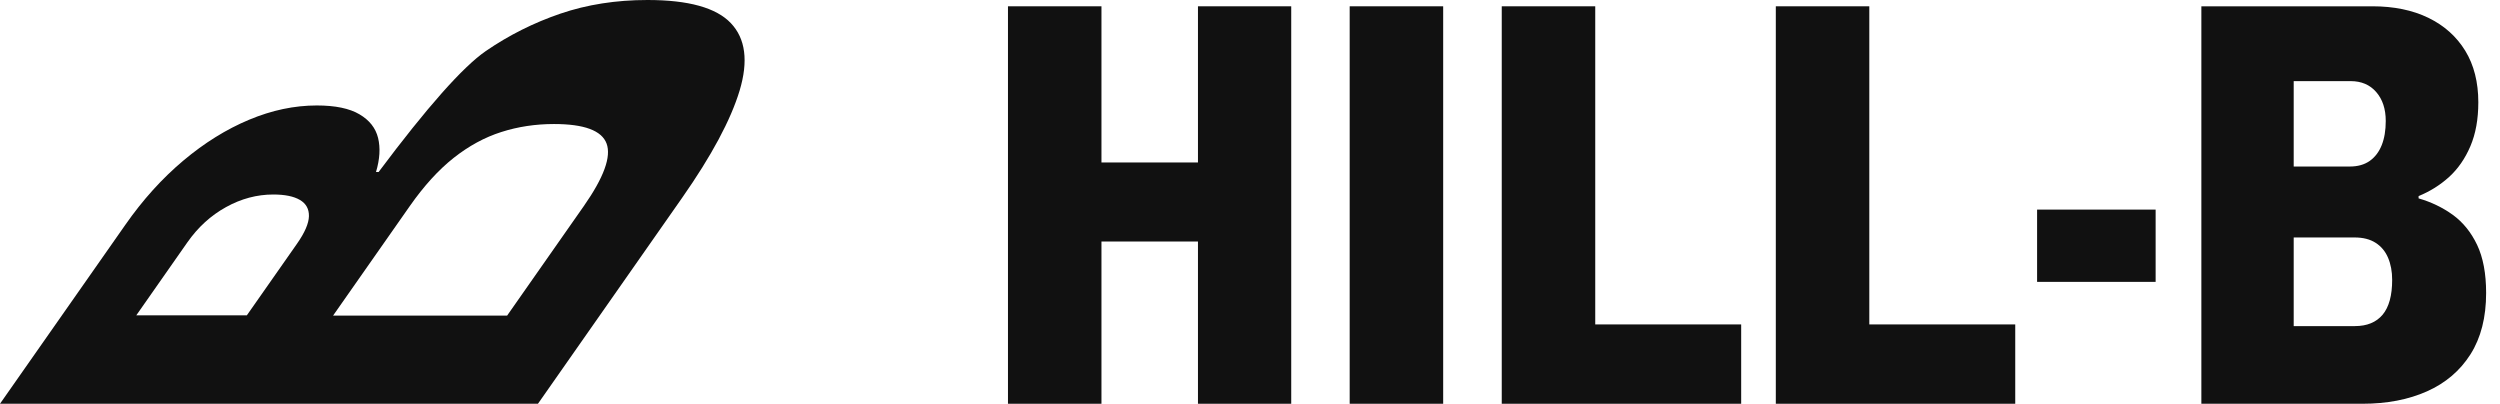
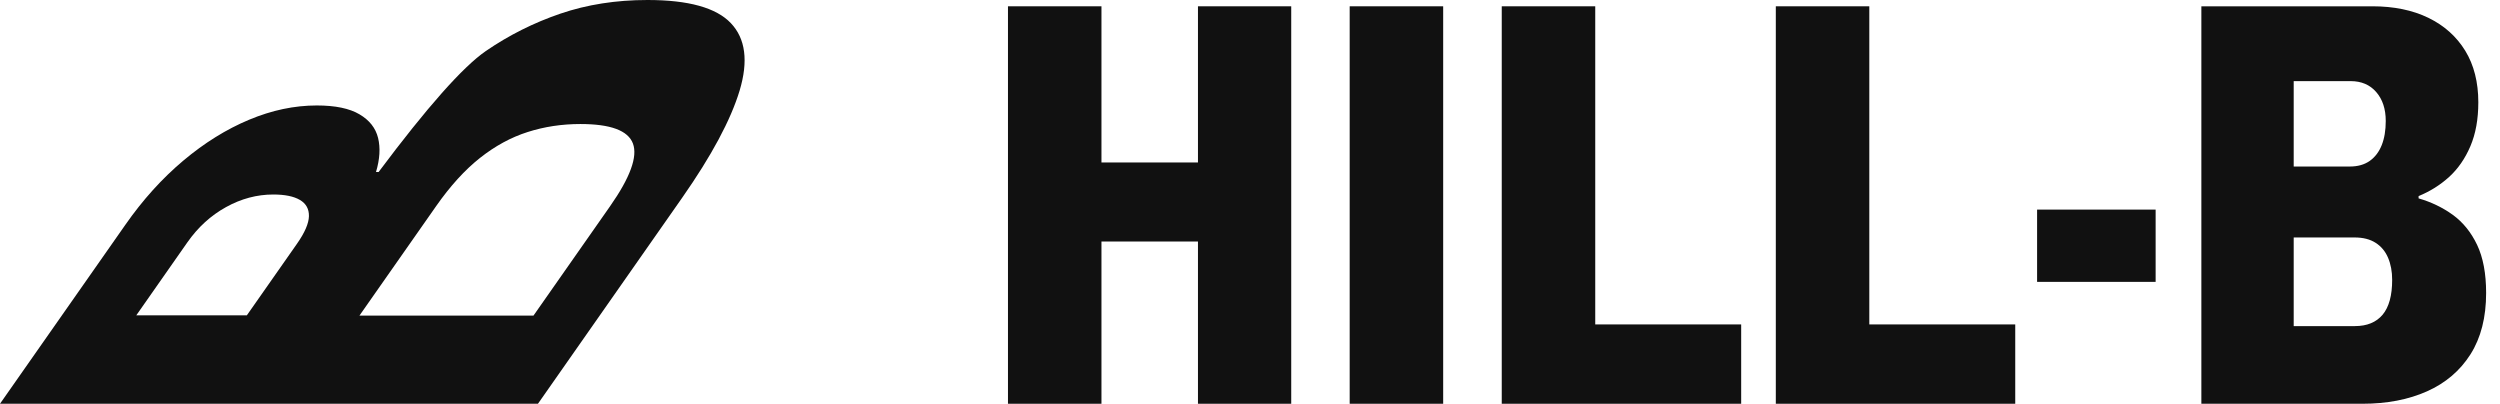
<svg xmlns="http://www.w3.org/2000/svg" viewBox="0 0 4323.8 698.3">
  <g fill="#111111">
-     <path d="M930.4 698.3H0L216.8 388.8Q261.9 324.2 316.8 278Q371.7 231.8 430.8 207.1Q489.8 182.4 547.9 182.4Q595.8 182.4 621.7 197.7Q647.6 212.9 653.9 238.6Q660.2 264.3 650.3 297.5H654.8Q780.6 129.4 840.2 88.3Q899.9 47.3 969.2 23.6Q1038.5 0 1119.8 0Q1226.2 0 1264.1 40.1Q1302.1 80.2 1279.2 156.6Q1256.2 232.9 1179.7 342.2ZM877.1 545.8 1009.6 356.6Q1061.7 282.2 1049.1 248.3Q1036.5 214.5 958.1 214.5Q910.2 214.5 867.1 228.3Q824 242 784.6 273.1Q745.3 304.2 708.7 356.5L576.1 545.8ZM426.9 545.4 513.5 421.8Q533.9 392.7 534.3 373.9Q534.7 355.2 518.7 345.8Q502.8 336.4 472.7 336.4Q430.2 336.4 390.9 358.2Q351.6 379.9 324.1 419.1L235.7 545.4Z" />
+     <path d="M930.4 698.3H0L216.8 388.8Q261.9 324.2 316.8 278Q371.7 231.8 430.8 207.1Q489.8 182.4 547.9 182.4Q595.8 182.4 621.7 197.7Q647.6 212.9 653.9 238.6Q660.2 264.3 650.3 297.5H654.8Q780.6 129.4 840.2 88.3Q899.9 47.3 969.2 23.6Q1038.5 0 1119.8 0Q1226.2 0 1264.1 40.1Q1302.1 80.2 1279.2 156.6Q1256.2 232.9 1179.7 342.2ZM922.7 545.8 1055.2 356.6Q1107.3 282.2 1094.7 248.3Q1082.1 214.5 1003.8 214.5Q955.8 214.5 912.7 228.3Q869.6 242 830.2 273.1Q790.9 304.2 754.3 356.5L621.7 545.8ZM426.9 545.4 513.5 421.8Q533.9 392.7 534.3 373.9Q534.7 355.2 518.7 345.8Q502.8 336.4 472.7 336.4Q430.2 336.4 390.9 358.2Q351.6 379.9 324.1 419.1L235.7 545.4Z" />
    <g transform="translate(1687.8 10.3)">
      <path d="M55.5 688V0.6H217.2V270.7H384.1V0.6H545.4V688H384.1V407.4H217.2V688Z" />
      <path d="M646.5 688V0.6H808.2V688Z" />
      <path d="M909.5 688V0.6H1071.2V550.8H1323.6V688Z" />
      <path d="M1383.5 688V0.6H1545.2V550.8H1797.6V688Z" />
      <path d="M1835.4 477.2V352.2H2040.4V477.2Z" />
      <path d="M2119.5 688V0.6H2415.4Q2471 0.6 2512.1 20.5Q2553.2 40.5 2575.9 77.5Q2598.5 114.5 2598.5 166.7Q2598.5 210.4 2584.8 242.5Q2571.1 274.7 2547.9 295.8Q2524.7 316.8 2495.2 328.8V332.8Q2527.9 342.2 2554.4 361.3Q2580.8 380.5 2596.4 413.2Q2612 446 2612 496.4Q2612 559.7 2585 602.4Q2557.9 645.1 2509.8 666.5Q2461.6 688 2398.4 688ZM2279.2 553.7H2385Q2416.4 553.7 2433 534Q2449.5 514.2 2449.5 473.7Q2449.5 452.2 2442.4 435.5Q2435.3 418.8 2420.8 409.6Q2406.4 400.4 2384.6 400.4H2279.2ZM2279.2 277.7H2376.3Q2396.9 277.7 2410.7 268Q2424.4 258.3 2431.4 240.8Q2438.4 223.3 2438.4 199Q2438.4 167.9 2422 149Q2405.6 130 2377.7 130H2279.2Z" />
    </g>
  </g>
</svg>
